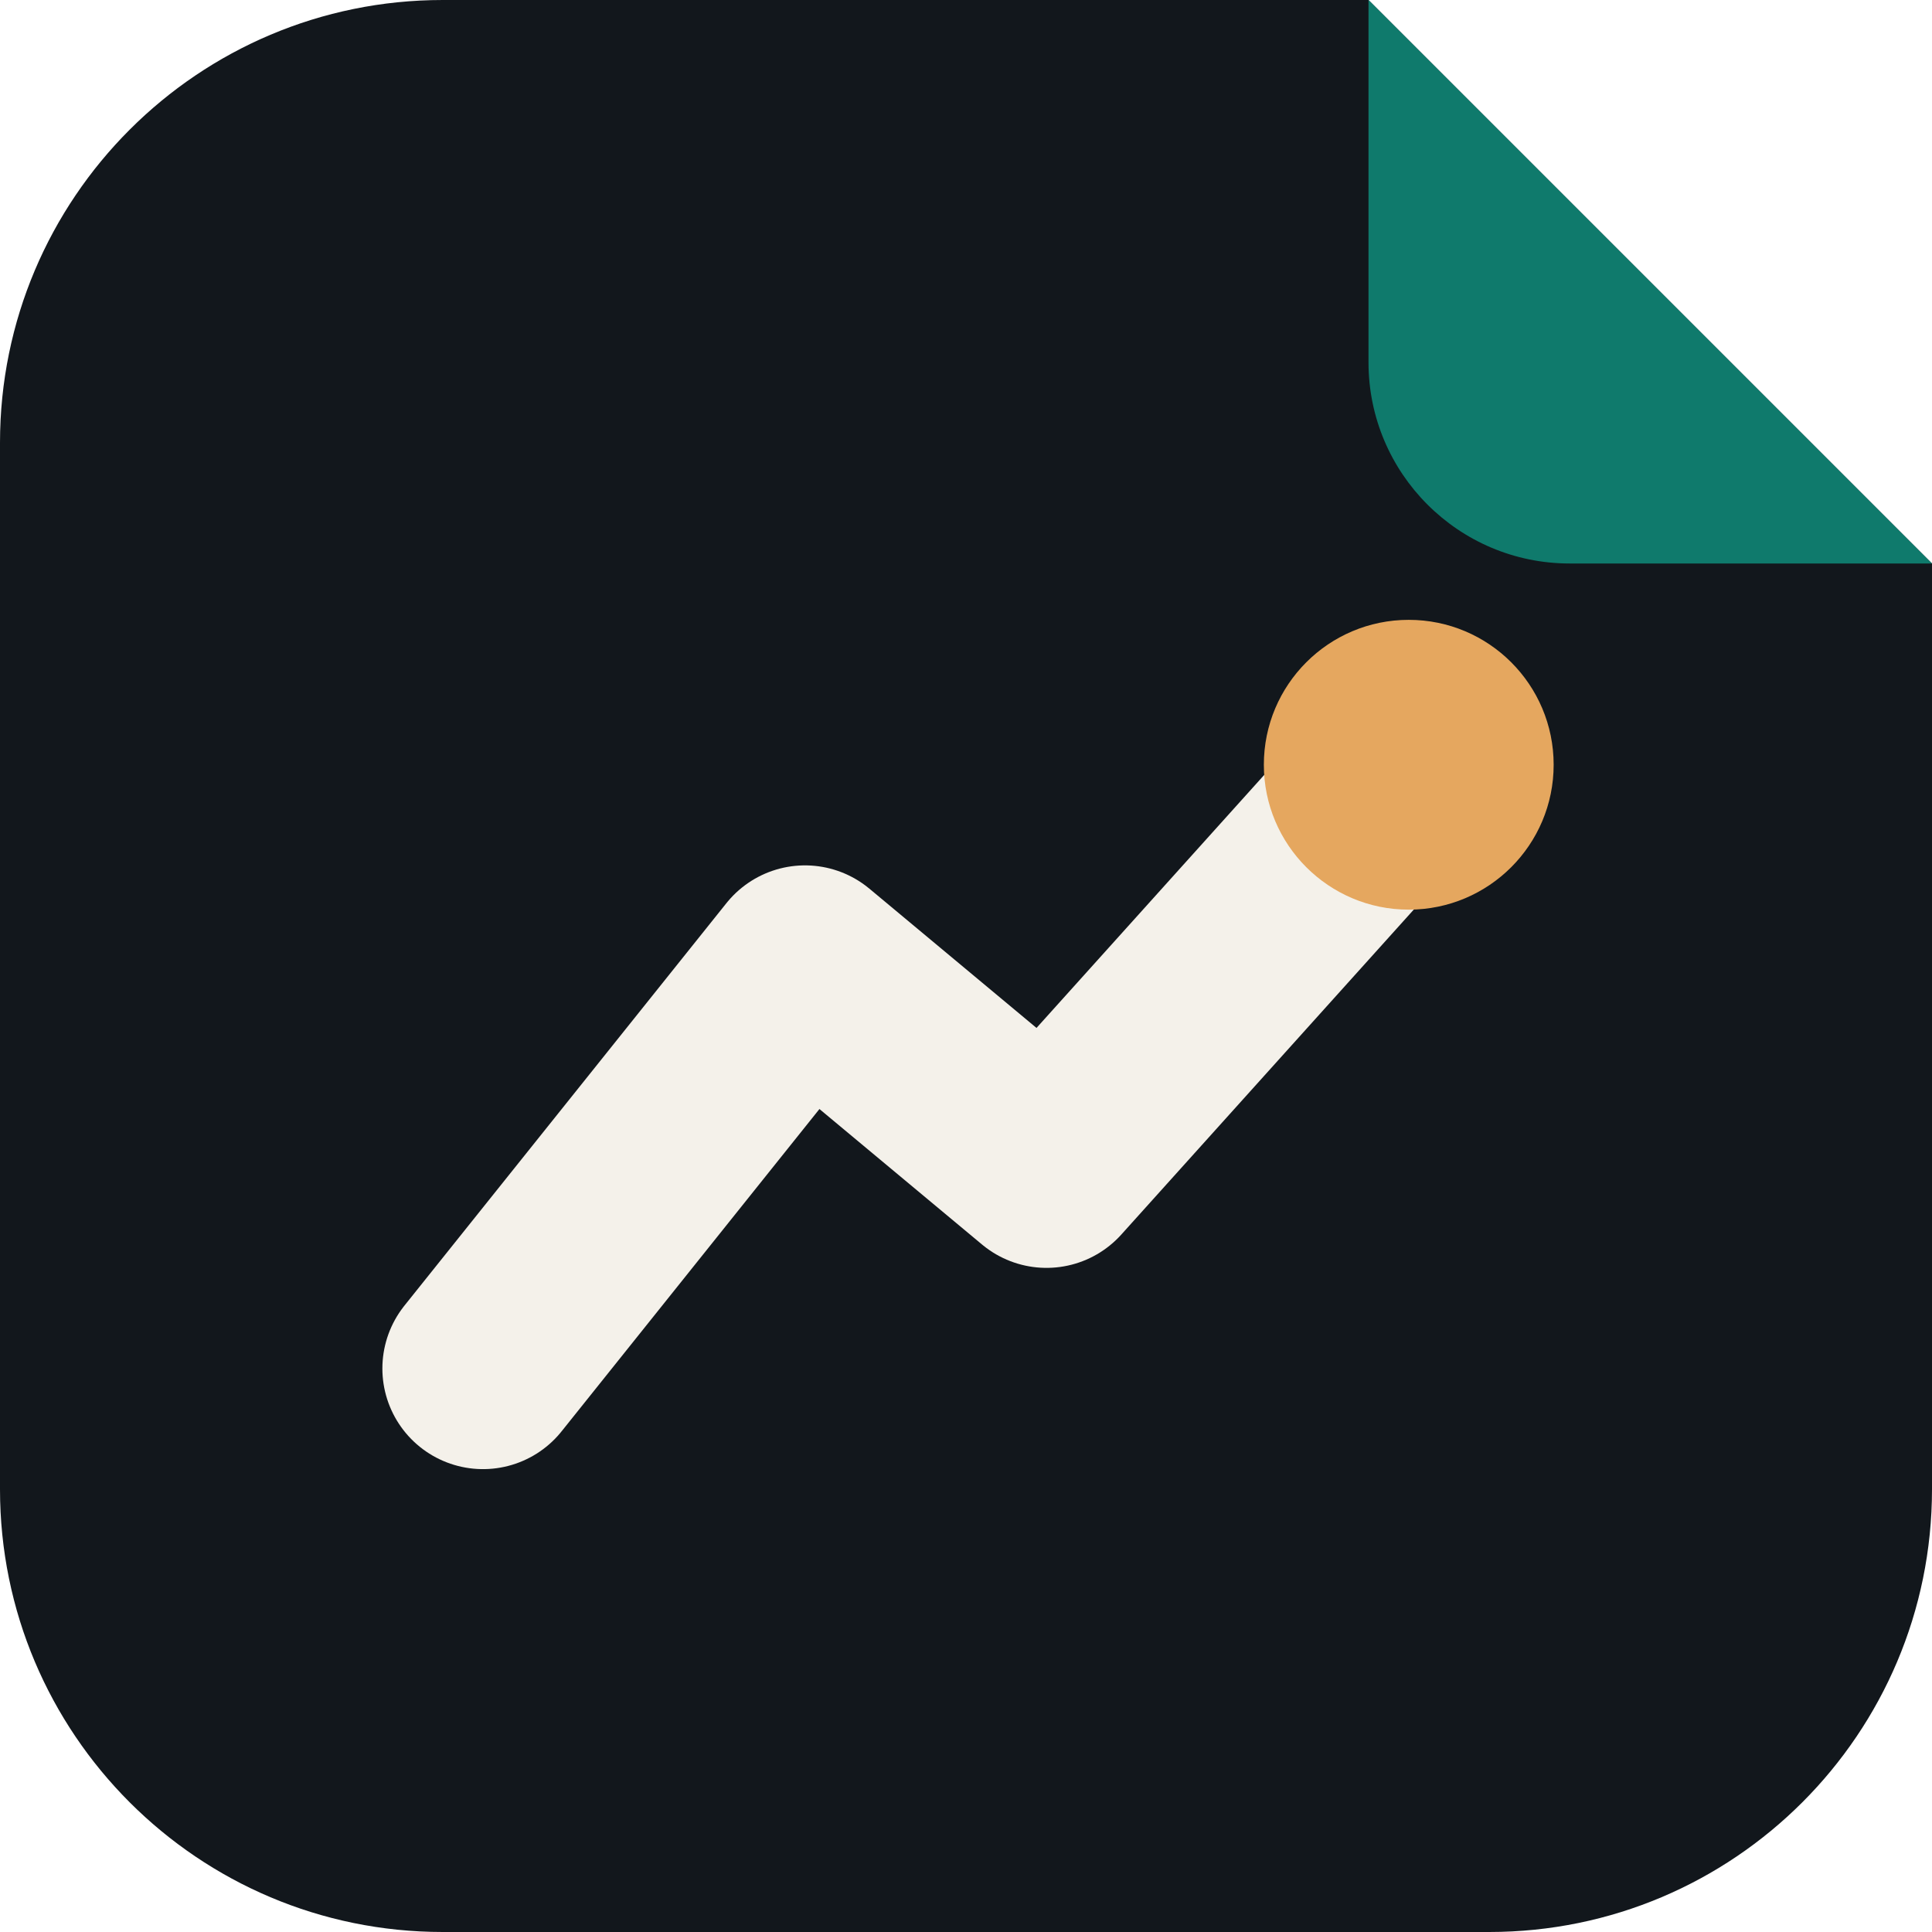
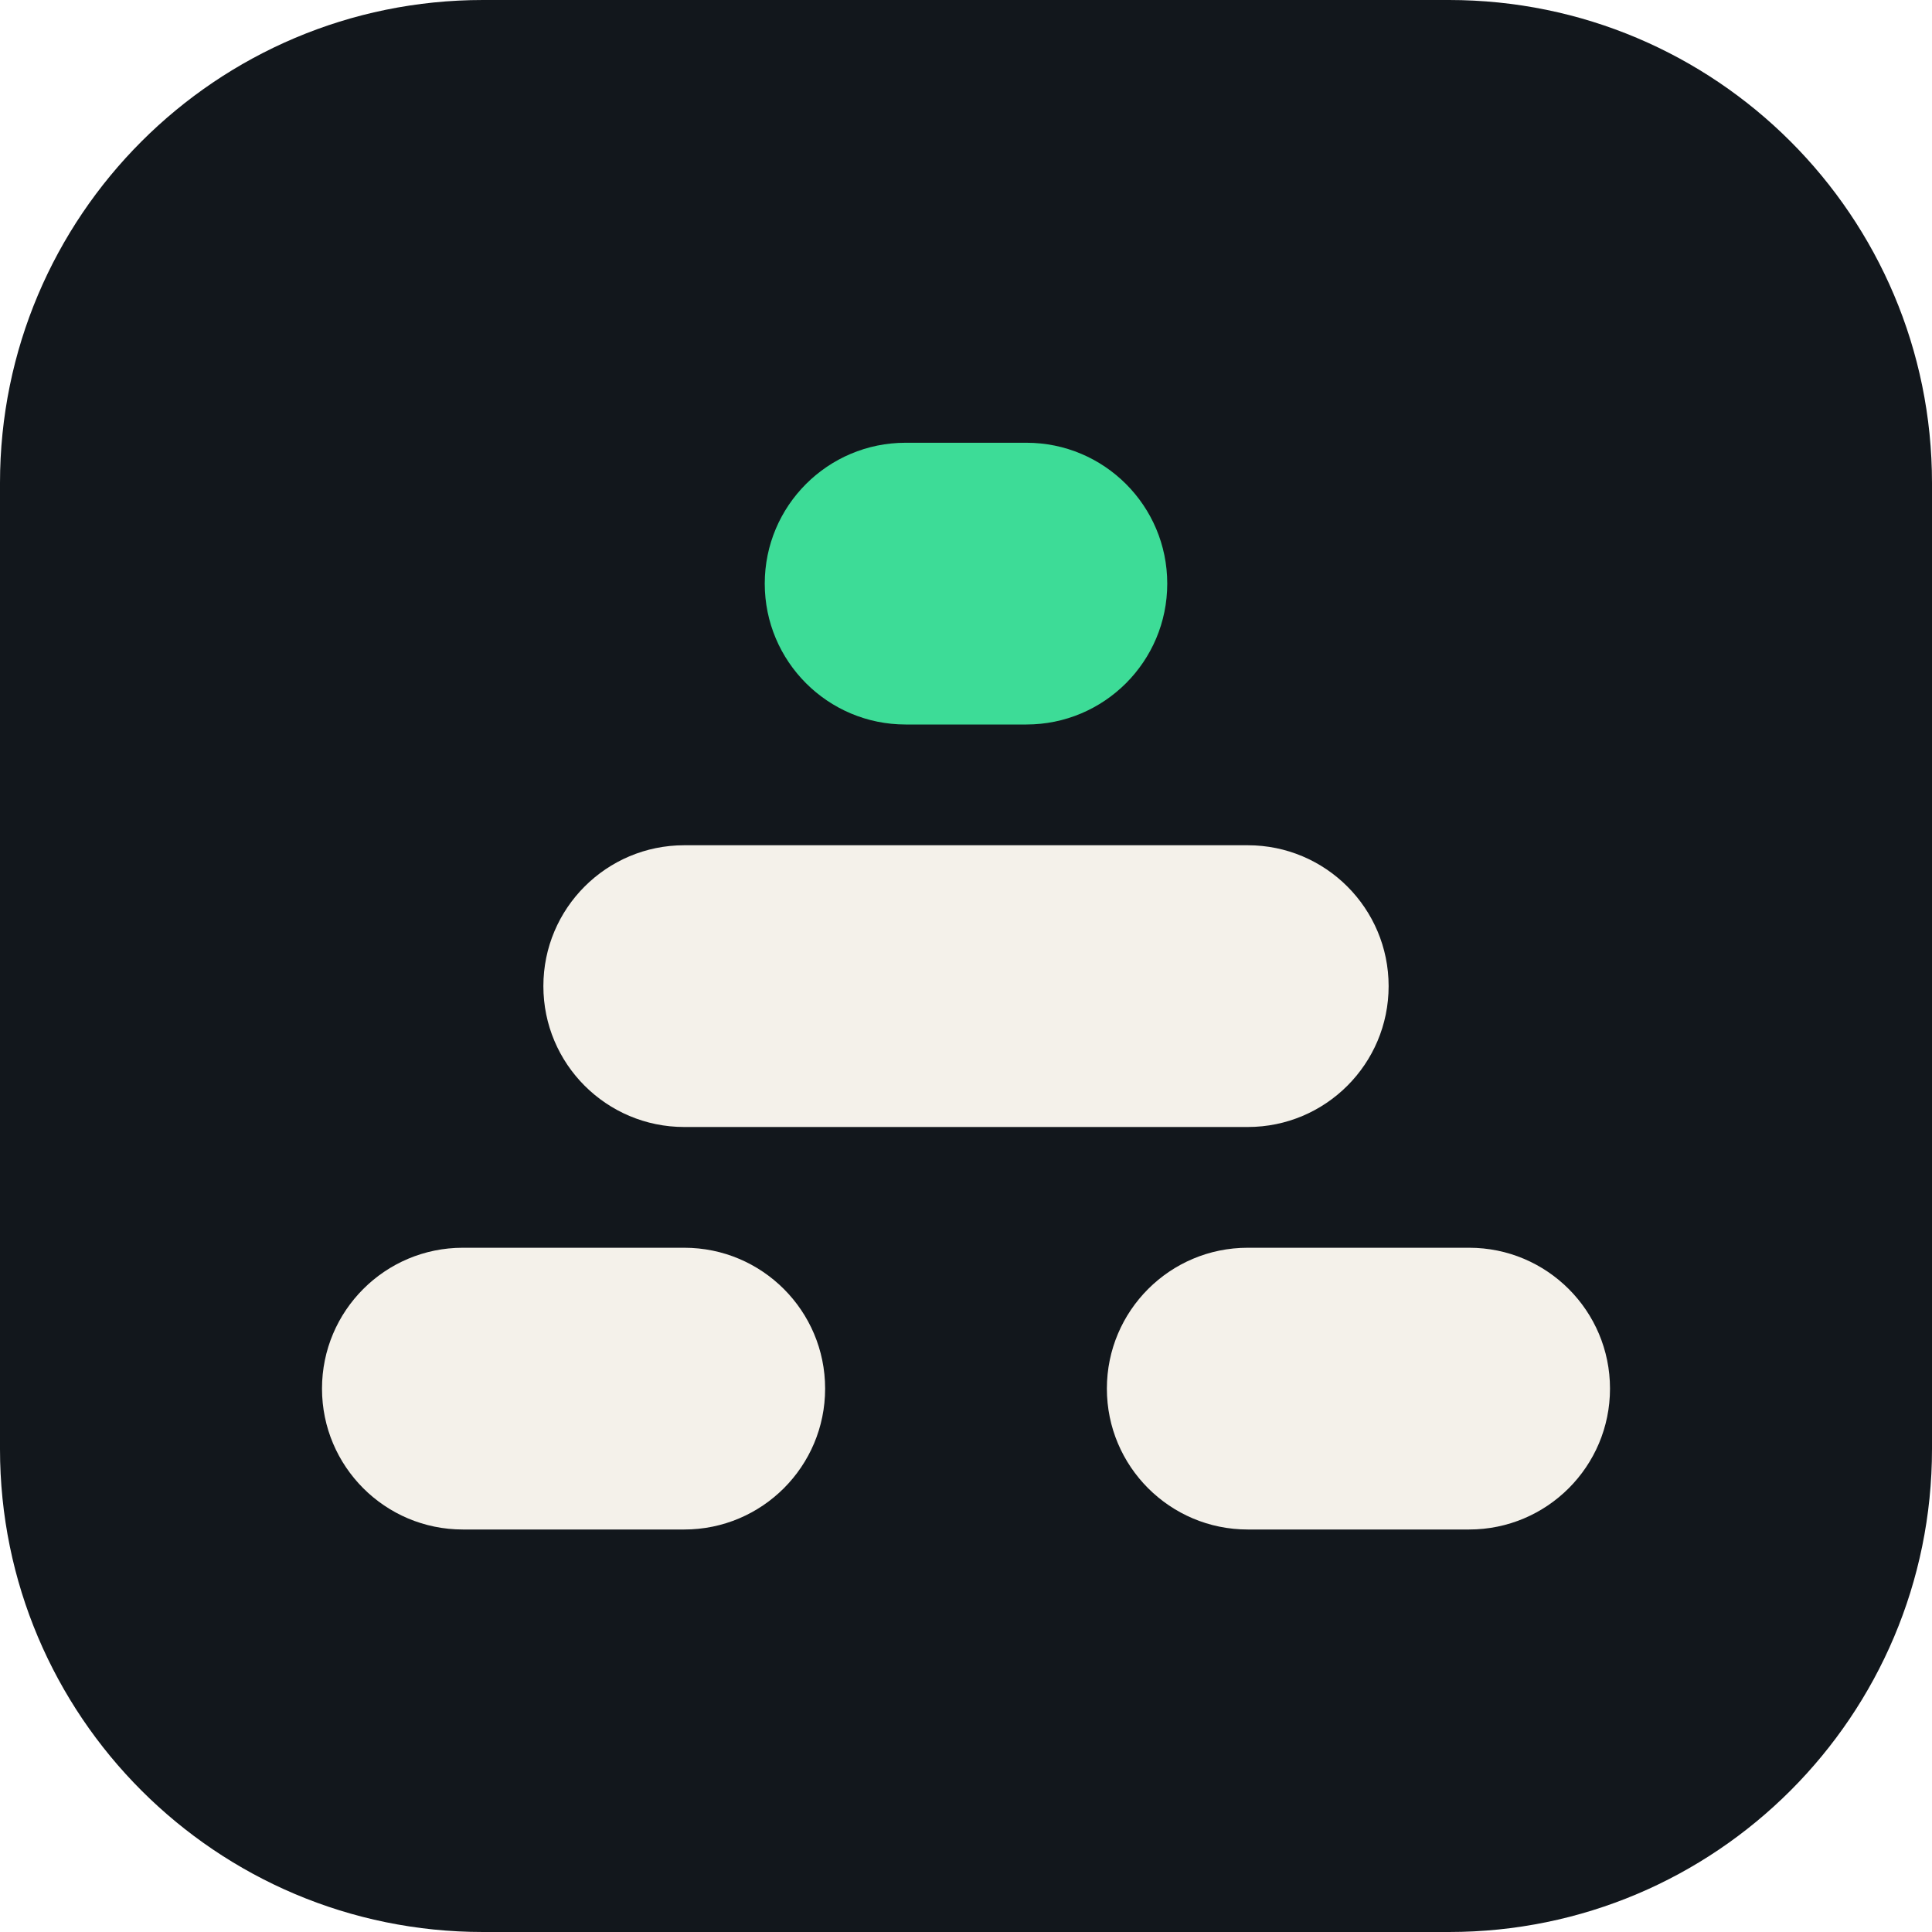
<svg xmlns="http://www.w3.org/2000/svg" viewBox="0 0 48 48">
-   <path d="M11 0H34L48 14V37A11 11 0 0 1 37 48H11A11 11 0 0 1 0 37V11A11 11 0 0 1 11 0Z" style="fill:#12171C" />
-   <path d="M34 0V9A5 5 0 0 0 39 14H48Z" style="fill:#0F7A6C" />
-   <polyline points="12,34 20,24 26,29 35,19" style="fill:none;stroke:#F4F1EA;stroke-width:5;stroke-linecap:round;stroke-linejoin:round" />
-   <circle cx="35" cy="19" r="3.6" style="fill:#E5A75F" />
+   <rect width="48" height="48" rx="12" style="fill:#12171C" />
+   <rect x="19" y="11" width="10" height="7" rx="3.5" style="fill:#3DDC97" />
+   <rect x="13.5" y="21" width="21" height="7" rx="3.5" style="fill:#F4F1EA" />
+   <rect x="8" y="31" width="12.5" height="7" rx="3.5" style="fill:#F4F1EA" />
+   <rect x="27.5" y="31" width="12.5" height="7" rx="3.5" style="fill:#F4F1EA" />
</svg>
